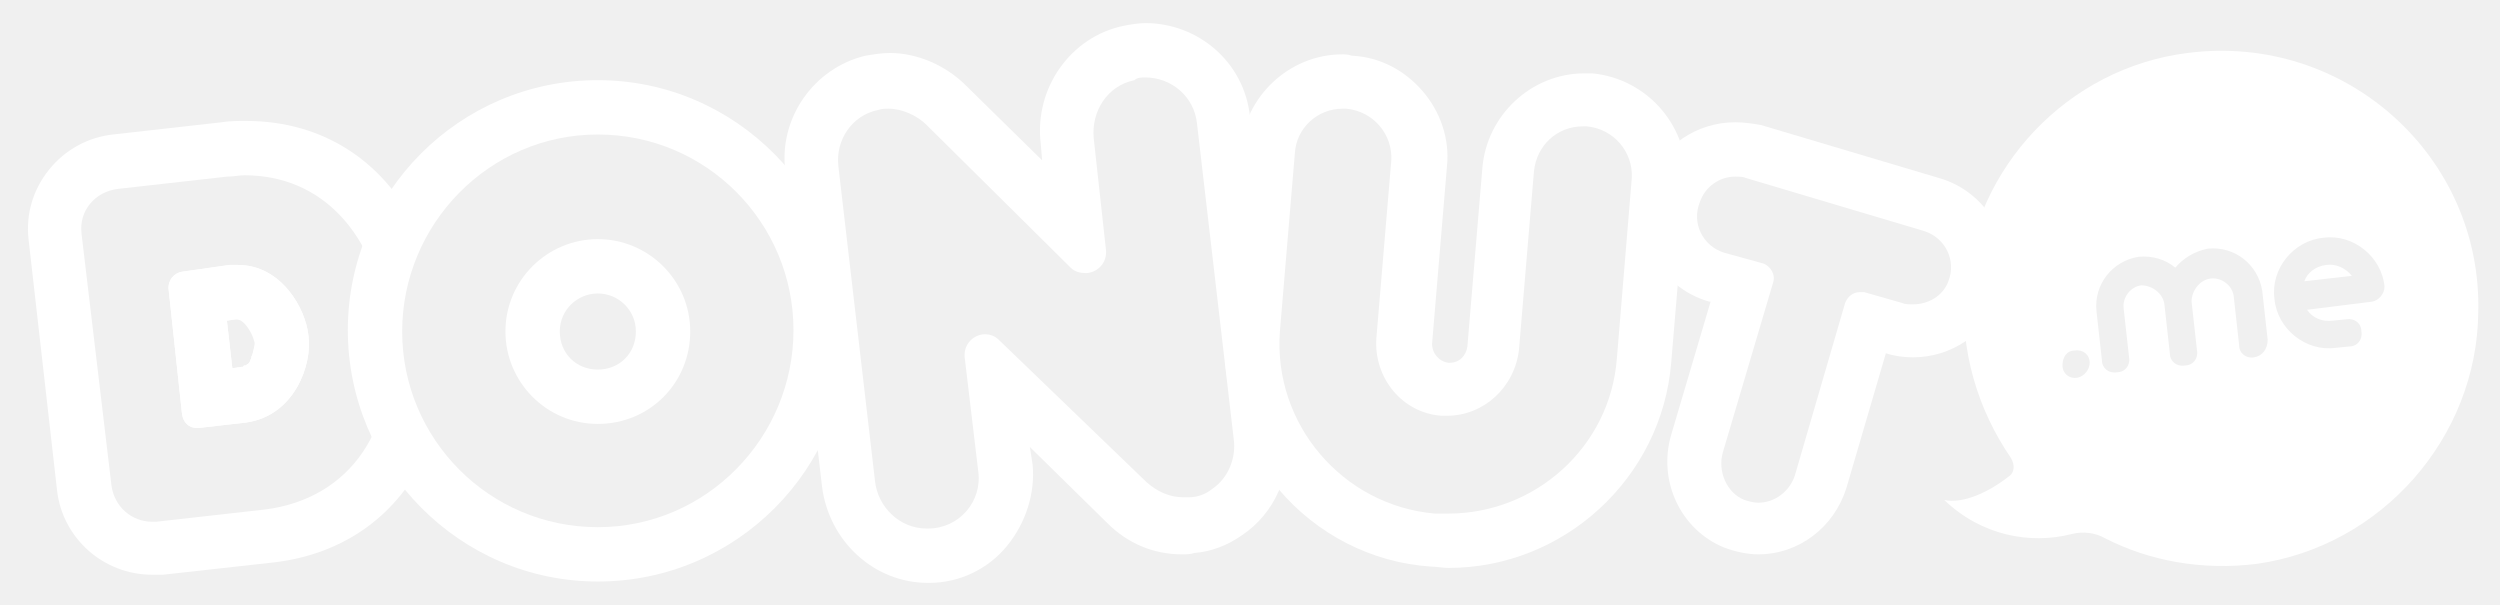
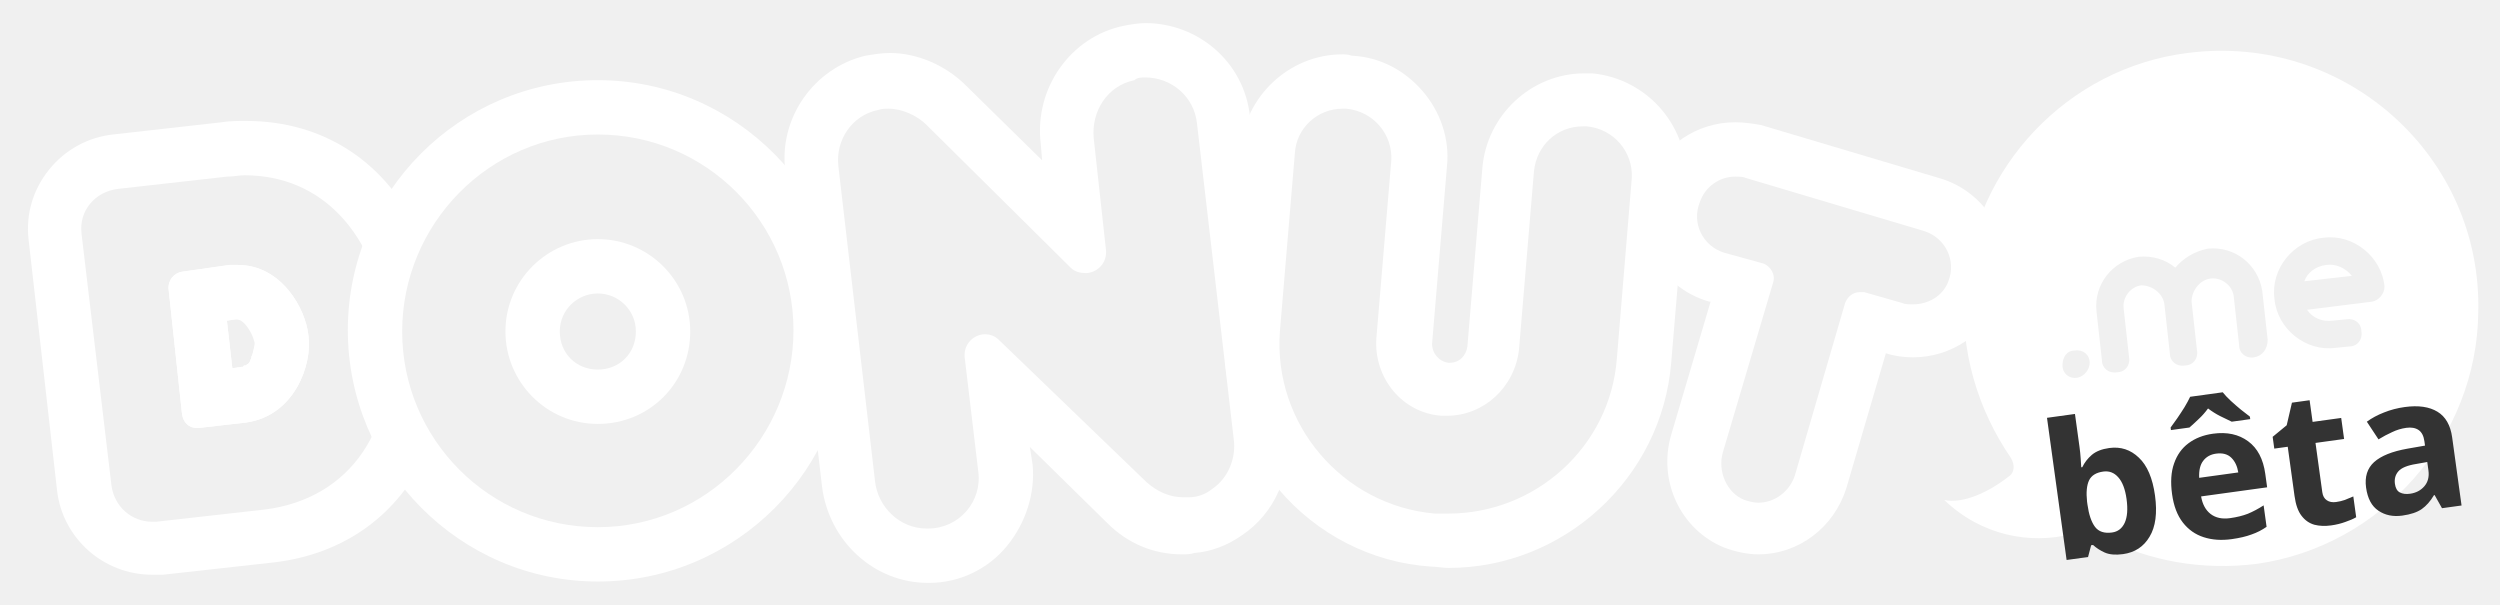
- <svg xmlns="http://www.w3.org/2000/svg" version="1.1" id="Mode_Isolation" x="0px" y="0px" viewBox="0 0 184 44.5" style="enable-background:new 0 0 184 44.5;" xml:space="preserve">
-   <style type="text/css">
+ <svg xmlns="http://www.w3.org/2000/svg" version="1.1" id="Mode_Isolation" x="0px" y="0px" viewBox="0 0 184 44.5" style="enable-background:new 0 0 184 44.5;" xml:space="preserve" width="100%" height="100%">
+   <defs id="defs49" />
+   <style type="text/css" id="style3">
	.st0{fill:#FFFFFF;}
	.st1{fill:none;}
</style>
-   <g>
-     <g>
-       <path class="st0" d="M171.2,19.5c-0.8,0.1-1.4,0.6-1.6,1.2l3.5-0.4C172.6,19.7,171.9,19.4,171.2,19.5z" />
-       <path class="st0" d="M161,3.9c-8.8,1.1-15.7,8.4-16.4,17.2c-0.4,4.7,1,9.1,3.4,12.6c0.3,0.5,0.3,1.1-0.2,1.4    c-1.4,1.1-3.3,2-4.7,1.7c2.7,2.6,6.3,3.3,9.4,2.5c0.8-0.2,1.7-0.1,2.4,0.3c3.3,1.7,7.2,2.4,11.2,1.9c9.2-1.3,16.2-9.3,16.3-18.5    C182.7,11.5,172.6,2.4,161,3.9z M152.9,27.8c-0.6,0.1-1.1-0.3-1.1-0.9s0.3-1.1,0.9-1.1c0.6-0.1,1.1,0.3,1.1,0.9    C153.8,27.2,153.4,27.7,152.9,27.8z M165.9,26.3c-0.6,0.1-1.1-0.3-1.1-0.9l-0.4-3.6c-0.1-0.8-0.9-1.4-1.7-1.3    c-0.8,0.1-1.4,0.9-1.4,1.7l0.4,3.6c0.1,0.6-0.3,1.1-0.9,1.1c-0.6,0.1-1.1-0.3-1.1-0.9l-0.4-3.6c-0.1-0.8-0.9-1.4-1.7-1.4    c-0.8,0.1-1.4,0.9-1.3,1.7l0.4,3.6c0.1,0.6-0.3,1.1-0.9,1.1c-0.6,0.1-1.1-0.3-1.1-0.9l-0.4-3.6c-0.2-2,1.2-3.7,3.1-4    c1-0.1,2,0.2,2.7,0.8c0.6-0.7,1.4-1.2,2.4-1.4c2-0.2,3.7,1.2,4,3.1l0.4,3.6C166.9,25.7,166.5,26.2,165.9,26.3z M174.6,22.2    l-4.8,0.6c0.4,0.6,1.1,0.9,1.9,0.8l1-0.1c0.6-0.1,1.1,0.3,1.1,0.9c0.1,0.6-0.3,1.1-0.9,1.1l-1,0.1c-2.2,0.3-4.3-1.4-4.5-3.6    c-0.3-2.2,1.4-4.3,3.6-4.5c2.2-0.3,4.3,1.4,4.5,3.6C175.5,21.6,175.1,22.1,174.6,22.2z" />
+   <g id="g5">
+     <g id="g7">
+       <path class="st0" d="M171.2,19.5c-0.8,0.1-1.4,0.6-1.6,1.2l3.5-0.4C172.6,19.7,171.9,19.4,171.2,19.5z" id="path9" />
+       <path class="st0" d="M161,3.9c-8.8,1.1-15.7,8.4-16.4,17.2c-0.4,4.7,1,9.1,3.4,12.6c0.3,0.5,0.3,1.1-0.2,1.4    c-1.4,1.1-3.3,2-4.7,1.7c2.7,2.6,6.3,3.3,9.4,2.5c0.8-0.2,1.7-0.1,2.4,0.3c3.3,1.7,7.2,2.4,11.2,1.9c9.2-1.3,16.2-9.3,16.3-18.5    C182.7,11.5,172.6,2.4,161,3.9z M152.9,27.8c-0.6,0.1-1.1-0.3-1.1-0.9s0.3-1.1,0.9-1.1c0.6-0.1,1.1,0.3,1.1,0.9    C153.8,27.2,153.4,27.7,152.9,27.8z M165.9,26.3c-0.6,0.1-1.1-0.3-1.1-0.9l-0.4-3.6c-0.1-0.8-0.9-1.4-1.7-1.3    c-0.8,0.1-1.4,0.9-1.4,1.7l0.4,3.6c0.1,0.6-0.3,1.1-0.9,1.1c-0.6,0.1-1.1-0.3-1.1-0.9l-0.4-3.6c-0.1-0.8-0.9-1.4-1.7-1.4    c-0.8,0.1-1.4,0.9-1.3,1.7l0.4,3.6c0.1,0.6-0.3,1.1-0.9,1.1c-0.6,0.1-1.1-0.3-1.1-0.9l-0.4-3.6c-0.2-2,1.2-3.7,3.1-4    c1-0.1,2,0.2,2.7,0.8c0.6-0.7,1.4-1.2,2.4-1.4c2-0.2,3.7,1.2,4,3.1l0.4,3.6C166.9,25.7,166.5,26.2,165.9,26.3z M174.6,22.2    l-4.8,0.6c0.4,0.6,1.1,0.9,1.9,0.8l1-0.1c0.6-0.1,1.1,0.3,1.1,0.9c0.1,0.6-0.3,1.1-0.9,1.1l-1,0.1c-2.2,0.3-4.3-1.4-4.5-3.6    c-0.3-2.2,1.4-4.3,3.6-4.5c2.2-0.3,4.3,1.4,4.5,3.6C175.5,21.6,175.1,22.1,174.6,22.2z" id="path11" />
    </g>
-     <g>
-       <path class="st0" d="M98.8,8c0.1,0,0.2,0,0.3,0c2,0.2,3.4,1.9,3.3,3.8l-1.1,13.1c-0.2,2.9,1.9,5.5,4.8,5.7c0.1,0,0.3,0,0.4,0    c2.7,0,5-2.1,5.3-4.9l1.1-13.1c0.2-1.9,1.7-3.3,3.6-3.3c0.1,0,0.2,0,0.3,0c2,0.2,3.4,1.9,3.3,3.8L119,26.4    c-0.5,6.5-6,11.4-12.4,11.4c-0.3,0-0.7,0-1,0c-6.8-0.6-11.9-6.6-11.4-13.4l1.1-13.1C95.4,9.4,97,8,98.8,8 M98.8,4    C98.8,4,98.8,4,98.8,4c-3.9,0-7.2,3.1-7.5,7L90.2,24c-0.4,4.4,1,8.6,3.9,12c2.8,3.3,6.8,5.4,11.2,5.7c0.4,0,0.9,0.1,1.3,0.1    c8.5,0,15.7-6.6,16.4-15.1l1.1-13.1c0.3-4.2-2.8-7.8-6.9-8.2c-0.2,0-0.4,0-0.6,0c-3.9,0-7.2,3.1-7.5,7l-1.1,13.1    c-0.1,0.7-0.6,1.2-1.3,1.2c0,0-0.1,0-0.1,0c-0.7-0.1-1.2-0.7-1.2-1.4l1.1-13.1c0.2-2-0.5-4-1.8-5.5c-1.3-1.5-3.1-2.5-5.2-2.6    C99.2,4,99,4,98.8,4L98.8,4z" />
+     <g id="g13">
+       <path class="st0" d="M98.8,8c0.1,0,0.2,0,0.3,0c2,0.2,3.4,1.9,3.3,3.8l-1.1,13.1c-0.2,2.9,1.9,5.5,4.8,5.7c0.1,0,0.3,0,0.4,0    c2.7,0,5-2.1,5.3-4.9l1.1-13.1c0.2-1.9,1.7-3.3,3.6-3.3c0.1,0,0.2,0,0.3,0c2,0.2,3.4,1.9,3.3,3.8L119,26.4    c-0.5,6.5-6,11.4-12.4,11.4c-0.3,0-0.7,0-1,0c-6.8-0.6-11.9-6.6-11.4-13.4l1.1-13.1C95.4,9.4,97,8,98.8,8 M98.8,4    C98.8,4,98.8,4,98.8,4c-3.9,0-7.2,3.1-7.5,7L90.2,24c-0.4,4.4,1,8.6,3.9,12c2.8,3.3,6.8,5.4,11.2,5.7c0.4,0,0.9,0.1,1.3,0.1    c8.5,0,15.7-6.6,16.4-15.1l1.1-13.1c0.3-4.2-2.8-7.8-6.9-8.2c-0.2,0-0.4,0-0.6,0c-3.9,0-7.2,3.1-7.5,7l-1.1,13.1    c-0.1,0.7-0.6,1.2-1.3,1.2c0,0-0.1,0-0.1,0c-0.7-0.1-1.2-0.7-1.2-1.4l1.1-13.1c0.2-2-0.5-4-1.8-5.5c-1.3-1.5-3.1-2.5-5.2-2.6    C99.2,4,99,4,98.8,4L98.8,4z" id="path15" />
    </g>
-     <g>
-       <path class="st0" d="M127.7,13c0.3,0,0.6,0,0.8,0.1l13.1,3.9c1.6,0.5,2.4,2.2,1.8,3.7c-0.4,1.1-1.5,1.7-2.6,1.7    c-0.3,0-0.6,0-0.8-0.1l-2.8-0.8c-0.1,0-0.2,0-0.3,0c-0.5,0-0.9,0.3-1.1,0.8l-3.7,12.7c-0.4,1.2-1.5,2-2.7,2c-0.3,0-0.7-0.1-1-0.2    c-1.3-0.5-2-2.1-1.6-3.5l3.7-12.5c0.2-0.6-0.2-1.2-0.7-1.4l-2.9-0.8c-1.6-0.5-2.4-2.2-1.8-3.7C125.5,13.7,126.6,13,127.7,13     M127.7,9c-2.8,0-5.3,1.7-6.3,4.2c-0.7,1.8-0.6,3.8,0.2,5.5c0.8,1.7,2.4,3,4.2,3.5l0.1,0l-2.9,9.8c-1,3.4,0.7,7,3.9,8.3    c0.8,0.3,1.7,0.5,2.5,0.5c3,0,5.6-2,6.5-4.9l2.9-9.9c0.6,0.2,1.3,0.3,2,0.3c2.8,0,5.3-1.7,6.3-4.2c0.7-1.8,0.6-3.8-0.2-5.5    c-0.8-1.7-2.4-3-4.2-3.5l-13.1-3.9C129,9.1,128.4,9,127.7,9L127.7,9z" />
+     <g id="g17">
+       <path class="st0" d="M127.7,13c0.3,0,0.6,0,0.8,0.1l13.1,3.9c1.6,0.5,2.4,2.2,1.8,3.7c-0.4,1.1-1.5,1.7-2.6,1.7    c-0.3,0-0.6,0-0.8-0.1l-2.8-0.8c-0.1,0-0.2,0-0.3,0c-0.5,0-0.9,0.3-1.1,0.8l-3.7,12.7c-0.4,1.2-1.5,2-2.7,2c-0.3,0-0.7-0.1-1-0.2    c-1.3-0.5-2-2.1-1.6-3.5l3.7-12.5c0.2-0.6-0.2-1.2-0.7-1.4l-2.9-0.8c-1.6-0.5-2.4-2.2-1.8-3.7C125.5,13.7,126.6,13,127.7,13     M127.7,9c-2.8,0-5.3,1.7-6.3,4.2c-0.7,1.8-0.6,3.8,0.2,5.5c0.8,1.7,2.4,3,4.2,3.5l0.1,0l-2.9,9.8c-1,3.4,0.7,7,3.9,8.3    c0.8,0.3,1.7,0.5,2.5,0.5c3,0,5.6-2,6.5-4.9l2.9-9.9c0.6,0.2,1.3,0.3,2,0.3c2.8,0,5.3-1.7,6.3-4.2c0.7-1.8,0.6-3.8-0.2-5.5    c-0.8-1.7-2.4-3-4.2-3.5l-13.1-3.9C129,9.1,128.4,9,127.7,9L127.7,9z" id="path19" />
    </g>
-     <g>
-       <g>
-         <path class="st0" d="M22.7,24.7c-0.2-2-2-5.2-5.2-5.2c-0.2,0-0.4,0-0.6,0L13.4,20c-0.6,0.1-1,0.6-1,1.2l1,9.3     c0.1,0.6,0.5,1,1.1,1c0,0,0.1,0,0.1,0l3.5-0.4C21.7,30.6,23,26.8,22.7,24.7z M18.6,26c0,0.1-0.1,0.2-0.1,0.3     c0,0.1-0.1,0.2-0.1,0.3c-0.1,0.1-0.1,0.2-0.2,0.2c0,0-0.1,0.1-0.1,0.1c0,0-0.1,0-0.1,0c0,0-0.1,0-0.1,0.1c0,0-0.1,0-0.1,0     l-0.7,0.1l-0.4-3.5l0.6-0.1c0.1,0,0.1,0,0.1,0c0.6,0,1.2,1.1,1.3,1.6C18.8,25.3,18.7,25.6,18.6,26z M22.7,24.7     c-0.2-2-2-5.2-5.2-5.2c-0.2,0-0.4,0-0.6,0L13.4,20c-0.6,0.1-1,0.6-1,1.2l1,9.3c0.1,0.6,0.5,1,1.1,1c0,0,0.1,0,0.1,0l3.5-0.4     C21.7,30.6,23,26.8,22.7,24.7z M18.6,26c0,0.1-0.1,0.2-0.1,0.3c0,0.1-0.1,0.2-0.1,0.3c-0.1,0.1-0.1,0.2-0.2,0.2     c0,0-0.1,0.1-0.1,0.1c0,0-0.1,0-0.1,0c0,0-0.1,0-0.1,0.1c0,0-0.1,0-0.1,0l-0.7,0.1l-0.4-3.5l0.6-0.1c0.1,0,0.1,0,0.1,0     c0.6,0,1.2,1.1,1.3,1.6C18.8,25.3,18.7,25.6,18.6,26z M22.7,24.7c-0.2-2-2-5.2-5.2-5.2c-0.2,0-0.4,0-0.6,0L13.4,20     c-0.6,0.1-1,0.6-1,1.2l1,9.3c0.1,0.6,0.5,1,1.1,1c0,0,0.1,0,0.1,0l3.5-0.4C21.7,30.6,23,26.8,22.7,24.7z M18.6,26     c0,0.1-0.1,0.2-0.1,0.3c0,0.1-0.1,0.2-0.1,0.3c-0.1,0.1-0.1,0.2-0.2,0.2c0,0-0.1,0.1-0.1,0.1c0,0-0.1,0-0.1,0c0,0-0.1,0-0.1,0.1     c0,0-0.1,0-0.1,0l-0.7,0.1l-0.4-3.5l0.6-0.1c0.1,0,0.1,0,0.1,0c0.6,0,1.2,1.1,1.3,1.6C18.8,25.3,18.7,25.6,18.6,26z" />
-         <path class="st0" d="M30.9,17.3c-2.4-5.3-7-8.4-12.8-8.4c-0.6,0-1.2,0-1.8,0.1l-8,0.9c-1.8,0.2-3.5,1.1-4.7,2.6     c-1.2,1.5-1.7,3.3-1.5,5.1l2.1,18.5c0.4,3.5,3.4,6.2,7,6.2c0.3,0,0.5,0,0.8,0l8.1-0.9c5.3-0.6,9.3-3.6,11.3-8.1l-2.6-5.7l0.2-7.3     L30.9,17.3z M19.5,37.5l-8,0.9c-0.1,0-0.2,0-0.3,0c-1.5,0-2.8-1.1-3-2.7L6,17.2c-0.2-1.7,1-3.1,2.7-3.3l8-0.9     c0.5,0,0.9-0.1,1.3-0.1c5.7,0,9.7,4.3,10.5,11.2C29.4,31.5,25.8,36.7,19.5,37.5z" />
-         <path class="st1" d="M26.7,24.3c-0.5-4.3-4.1-8.7-9.2-8.7c-0.3,0-0.7,0-1,0.1L12.9,16c-1.4,0.2-2.6,0.8-3.4,1.9     c-0.8,1.1-1.2,2.4-1.1,3.7l1,9.3c0.3,2.6,2.5,4.5,5.1,4.5c0.2,0,0.4,0,0.6,0l3.5-0.4C24.6,34.3,27.1,28.3,26.7,24.3z M18.2,31     l-3.5,0.4c0,0-0.1,0-0.1,0c-0.5,0-1-0.4-1.1-1l-1-9.3c-0.1-0.6,0.4-1.1,1-1.2l3.5-0.4c0.2,0,0.4,0,0.6,0c3.2,0,5,3.1,5.2,5.2     C23,26.8,21.7,30.6,18.2,31z" />
+     <g id="g21">
+       <g id="g23">
+         <path class="st0" d="M22.7,24.7c-0.2-2-2-5.2-5.2-5.2c-0.2,0-0.4,0-0.6,0L13.4,20c-0.6,0.1-1,0.6-1,1.2l1,9.3     c0.1,0.6,0.5,1,1.1,1c0,0,0.1,0,0.1,0l3.5-0.4C21.7,30.6,23,26.8,22.7,24.7z M18.6,26c0,0.1-0.1,0.2-0.1,0.3     c0,0.1-0.1,0.2-0.1,0.3c-0.1,0.1-0.1,0.2-0.2,0.2c0,0-0.1,0.1-0.1,0.1c0,0-0.1,0-0.1,0c0,0-0.1,0-0.1,0.1c0,0-0.1,0-0.1,0     l-0.7,0.1l-0.4-3.5l0.6-0.1c0.1,0,0.1,0,0.1,0c0.6,0,1.2,1.1,1.3,1.6C18.8,25.3,18.7,25.6,18.6,26z M22.7,24.7     c-0.2-2-2-5.2-5.2-5.2c-0.2,0-0.4,0-0.6,0L13.4,20c-0.6,0.1-1,0.6-1,1.2l1,9.3c0.1,0.6,0.5,1,1.1,1c0,0,0.1,0,0.1,0l3.5-0.4     C21.7,30.6,23,26.8,22.7,24.7z M18.6,26c0,0.1-0.1,0.2-0.1,0.3c0,0.1-0.1,0.2-0.1,0.3c-0.1,0.1-0.1,0.2-0.2,0.2     c0,0-0.1,0.1-0.1,0.1c0,0-0.1,0-0.1,0c0,0-0.1,0-0.1,0.1c0,0-0.1,0-0.1,0l-0.7,0.1l-0.4-3.5l0.6-0.1c0.1,0,0.1,0,0.1,0     c0.6,0,1.2,1.1,1.3,1.6C18.8,25.3,18.7,25.6,18.6,26z M22.7,24.7c-0.2-2-2-5.2-5.2-5.2c-0.2,0-0.4,0-0.6,0L13.4,20     c-0.6,0.1-1,0.6-1,1.2l1,9.3c0.1,0.6,0.5,1,1.1,1c0,0,0.1,0,0.1,0l3.5-0.4C21.7,30.6,23,26.8,22.7,24.7z M18.6,26     c0,0.1-0.1,0.2-0.1,0.3c0,0.1-0.1,0.2-0.1,0.3c-0.1,0.1-0.1,0.2-0.2,0.2c0,0-0.1,0.1-0.1,0.1c0,0-0.1,0-0.1,0c0,0-0.1,0-0.1,0.1     c0,0-0.1,0-0.1,0l-0.7,0.1l-0.4-3.5l0.6-0.1c0.1,0,0.1,0,0.1,0c0.6,0,1.2,1.1,1.3,1.6C18.8,25.3,18.7,25.6,18.6,26z" id="path25" />
+         <path class="st0" d="M30.9,17.3c-2.4-5.3-7-8.4-12.8-8.4c-0.6,0-1.2,0-1.8,0.1l-8,0.9c-1.8,0.2-3.5,1.1-4.7,2.6     c-1.2,1.5-1.7,3.3-1.5,5.1l2.1,18.5c0.4,3.5,3.4,6.2,7,6.2c0.3,0,0.5,0,0.8,0l8.1-0.9c5.3-0.6,9.3-3.6,11.3-8.1l-2.6-5.7l0.2-7.3     L30.9,17.3z M19.5,37.5l-8,0.9c-0.1,0-0.2,0-0.3,0c-1.5,0-2.8-1.1-3-2.7L6,17.2c-0.2-1.7,1-3.1,2.7-3.3l8-0.9     c0.5,0,0.9-0.1,1.3-0.1c5.7,0,9.7,4.3,10.5,11.2C29.4,31.5,25.8,36.7,19.5,37.5z" id="path27" />
+         <path class="st1" d="M26.7,24.3c-0.5-4.3-4.1-8.7-9.2-8.7c-0.3,0-0.7,0-1,0.1L12.9,16c-1.4,0.2-2.6,0.8-3.4,1.9     c-0.8,1.1-1.2,2.4-1.1,3.7l1,9.3c0.3,2.6,2.5,4.5,5.1,4.5c0.2,0,0.4,0,0.6,0l3.5-0.4C24.6,34.3,27.1,28.3,26.7,24.3z M18.2,31     l-3.5,0.4c0,0-0.1,0-0.1,0c-0.5,0-1-0.4-1.1-1l-1-9.3c-0.1-0.6,0.4-1.1,1-1.2l3.5-0.4c0.2,0,0.4,0,0.6,0c3.2,0,5,3.1,5.2,5.2     C23,26.8,21.7,30.6,18.2,31z" id="path29" />
      </g>
-       <path class="st0" d="M22.7,24.7c-0.2-2-2-5.2-5.2-5.2c-0.2,0-0.4,0-0.6,0L13.4,20c-0.6,0.1-1,0.6-1,1.2l1,9.3c0.1,0.6,0.5,1,1.1,1    c0,0,0.1,0,0.1,0l3.5-0.4C21.7,30.6,23,26.8,22.7,24.7z M18.6,26c0,0.1-0.1,0.2-0.1,0.3c0,0.1-0.1,0.2-0.1,0.3    c-0.1,0.1-0.1,0.2-0.2,0.2c0,0-0.1,0.1-0.1,0.1c0,0-0.1,0-0.1,0c0,0-0.1,0-0.1,0.1c0,0-0.1,0-0.1,0l-0.7,0.1l-0.4-3.5l0.7-0.1h0.1    c0.6,0,1.2,1.1,1.3,1.6C18.8,25.3,18.7,25.6,18.6,26z" />
+       <path class="st0" d="M22.7,24.7c-0.2-2-2-5.2-5.2-5.2c-0.2,0-0.4,0-0.6,0L13.4,20c-0.6,0.1-1,0.6-1,1.2l1,9.3c0.1,0.6,0.5,1,1.1,1    c0,0,0.1,0,0.1,0l3.5-0.4C21.7,30.6,23,26.8,22.7,24.7z M18.6,26c0,0.1-0.1,0.2-0.1,0.3c0,0.1-0.1,0.2-0.1,0.3    c-0.1,0.1-0.1,0.2-0.2,0.2c0,0-0.1,0.1-0.1,0.1c0,0-0.1,0-0.1,0c0,0-0.1,0-0.1,0.1c0,0-0.1,0-0.1,0l-0.7,0.1l-0.4-3.5l0.7-0.1h0.1    c0.6,0,1.2,1.1,1.3,1.6C18.8,25.3,18.7,25.6,18.6,26z" id="path31" />
    </g>
-     <g>
-       <g>
-         <path class="st0" d="M44,9.9c8,0,14.4,6.5,14.4,14.4S52,38.8,44,38.8s-14.4-6.5-14.4-14.4S36,9.9,44,9.9 M44,5.9     c-10.2,0-18.4,8.3-18.4,18.4S33.8,42.8,44,42.8s18.4-8.3,18.4-18.4S54.2,5.9,44,5.9L44,5.9z" />
+     <g id="g33">
+       <g id="g35">
+         <path class="st0" d="M44,9.9c8,0,14.4,6.5,14.4,14.4S52,38.8,44,38.8s-14.4-6.5-14.4-14.4S36,9.9,44,9.9 M44,5.9     c-10.2,0-18.4,8.3-18.4,18.4S33.8,42.8,44,42.8s18.4-8.3,18.4-18.4S54.2,5.9,44,5.9L44,5.9z" id="path37" />
      </g>
-       <g>
-         <path class="st0" d="M44,21.6c1.5,0,2.8,1.2,2.8,2.8s-1.2,2.8-2.8,2.8s-2.8-1.2-2.8-2.8S42.5,21.6,44,21.6 M44,17.6     c-3.7,0-6.8,3-6.8,6.8c0,3.7,3,6.8,6.8,6.8s6.8-3,6.8-6.8C50.8,20.6,47.7,17.6,44,17.6L44,17.6z" />
+       <g id="g39">
+         <path class="st0" d="M44,21.6c1.5,0,2.8,1.2,2.8,2.8s-1.2,2.8-2.8,2.8s-2.8-1.2-2.8-2.8S42.5,21.6,44,21.6 M44,17.6     c-3.7,0-6.8,3-6.8,6.8c0,3.7,3,6.8,6.8,6.8s6.8-3,6.8-6.8C50.8,20.6,47.7,17.6,44,17.6L44,17.6z" id="path41" />
      </g>
    </g>
-     <g>
-       <path class="st0" d="M84.3,5.7c1.9,0,3.6,1.4,3.8,3.4l2.7,23.2c0.2,1.4-0.4,2.9-1.6,3.7c-0.5,0.4-1.1,0.6-1.7,0.6    c-0.1,0-0.3,0-0.4,0c-1,0-1.9-0.4-2.7-1.1L73.5,25c-0.3-0.3-0.7-0.4-1-0.4c-0.8,0-1.6,0.7-1.5,1.7l1,8.4c0.3,2.2-1.4,4.2-3.7,4.2    c0,0,0,0-0.1,0c-2,0-3.6-1.6-3.8-3.5l-2.7-23.2c-0.2-1.9,1-3.7,2.9-4.1c0.3-0.1,0.6-0.1,0.8-0.1c1,0,2.1,0.5,2.8,1.2l10.6,10.5    c0.3,0.3,0.7,0.4,1.1,0.4c0.8,0,1.6-0.7,1.5-1.7l-0.9-8.2c-0.2-2,1-3.9,3-4.3C83.7,5.7,84,5.7,84.3,5.7 M84.3,1.7    c-0.5,0-1.1,0.1-1.6,0.2c-3.9,0.8-6.6,4.6-6.1,8.7l0.1,1.2l-5.6-5.5c-1.5-1.5-3.6-2.4-5.6-2.4c-0.6,0-1.2,0.1-1.8,0.2    c-3.8,0.9-6.4,4.6-5.9,8.5l2.7,23.2c0.5,4,3.8,7.1,7.8,7.1l0.1,0c2.2,0,4.3-1,5.7-2.7c1.4-1.7,2.1-3.9,1.9-6l-0.2-1.3l5.7,5.6    c1.5,1.5,3.4,2.3,5.5,2.3c0.3,0,0.6,0,0.9-0.1c1.3-0.1,2.5-0.6,3.5-1.3c2.4-1.6,3.7-4.5,3.3-7.5L92,8.6    C91.6,4.6,88.2,1.7,84.3,1.7L84.3,1.7z" />
+     <g id="g43">
+       <path class="st0" d="M84.3,5.7c1.9,0,3.6,1.4,3.8,3.4l2.7,23.2c0.2,1.4-0.4,2.9-1.6,3.7c-0.5,0.4-1.1,0.6-1.7,0.6    c-0.1,0-0.3,0-0.4,0c-1,0-1.9-0.4-2.7-1.1L73.5,25c-0.3-0.3-0.7-0.4-1-0.4c-0.8,0-1.6,0.7-1.5,1.7l1,8.4c0.3,2.2-1.4,4.2-3.7,4.2    c0,0,0,0-0.1,0c-2,0-3.6-1.6-3.8-3.5l-2.7-23.2c-0.2-1.9,1-3.7,2.9-4.1c0.3-0.1,0.6-0.1,0.8-0.1c1,0,2.1,0.5,2.8,1.2l10.6,10.5    c0.3,0.3,0.7,0.4,1.1,0.4c0.8,0,1.6-0.7,1.5-1.7l-0.9-8.2c-0.2-2,1-3.9,3-4.3C83.7,5.7,84,5.7,84.3,5.7 M84.3,1.7    c-0.5,0-1.1,0.1-1.6,0.2c-3.9,0.8-6.6,4.6-6.1,8.7l0.1,1.2l-5.6-5.5c-1.5-1.5-3.6-2.4-5.6-2.4c-0.6,0-1.2,0.1-1.8,0.2    c-3.8,0.9-6.4,4.6-5.9,8.5l2.7,23.2c0.5,4,3.8,7.1,7.8,7.1l0.1,0c2.2,0,4.3-1,5.7-2.7c1.4-1.7,2.1-3.9,1.9-6l-0.2-1.3l5.7,5.6    c1.5,1.5,3.4,2.3,5.5,2.3c0.3,0,0.6,0,0.9-0.1c1.3-0.1,2.5-0.6,3.5-1.3c2.4-1.6,3.7-4.5,3.3-7.5L92,8.6    C91.6,4.6,88.2,1.7,84.3,1.7L84.3,1.7z" id="path45" />
    </g>
  </g>
+   <text xml:space="preserve" style="font-size:13.91px;font-style:normal;font-variant:normal;font-weight:bold;font-stretch:normal;line-height:125%;letter-spacing:0px;word-spacing:0px;fill:#333333;fill-opacity:1;stroke:none;font-family:Raleway;-inkscape-font-specification:Raleway Bold" x="143.964" y="61.613" id="text3003" transform="matrix(0.9906188,-0.1366541,0.1366541,0.9906188,0,0)">
+     <tspan id="tspan3005" x="143.964" y="61.613">bêta</tspan>
+   </text>
</svg>
